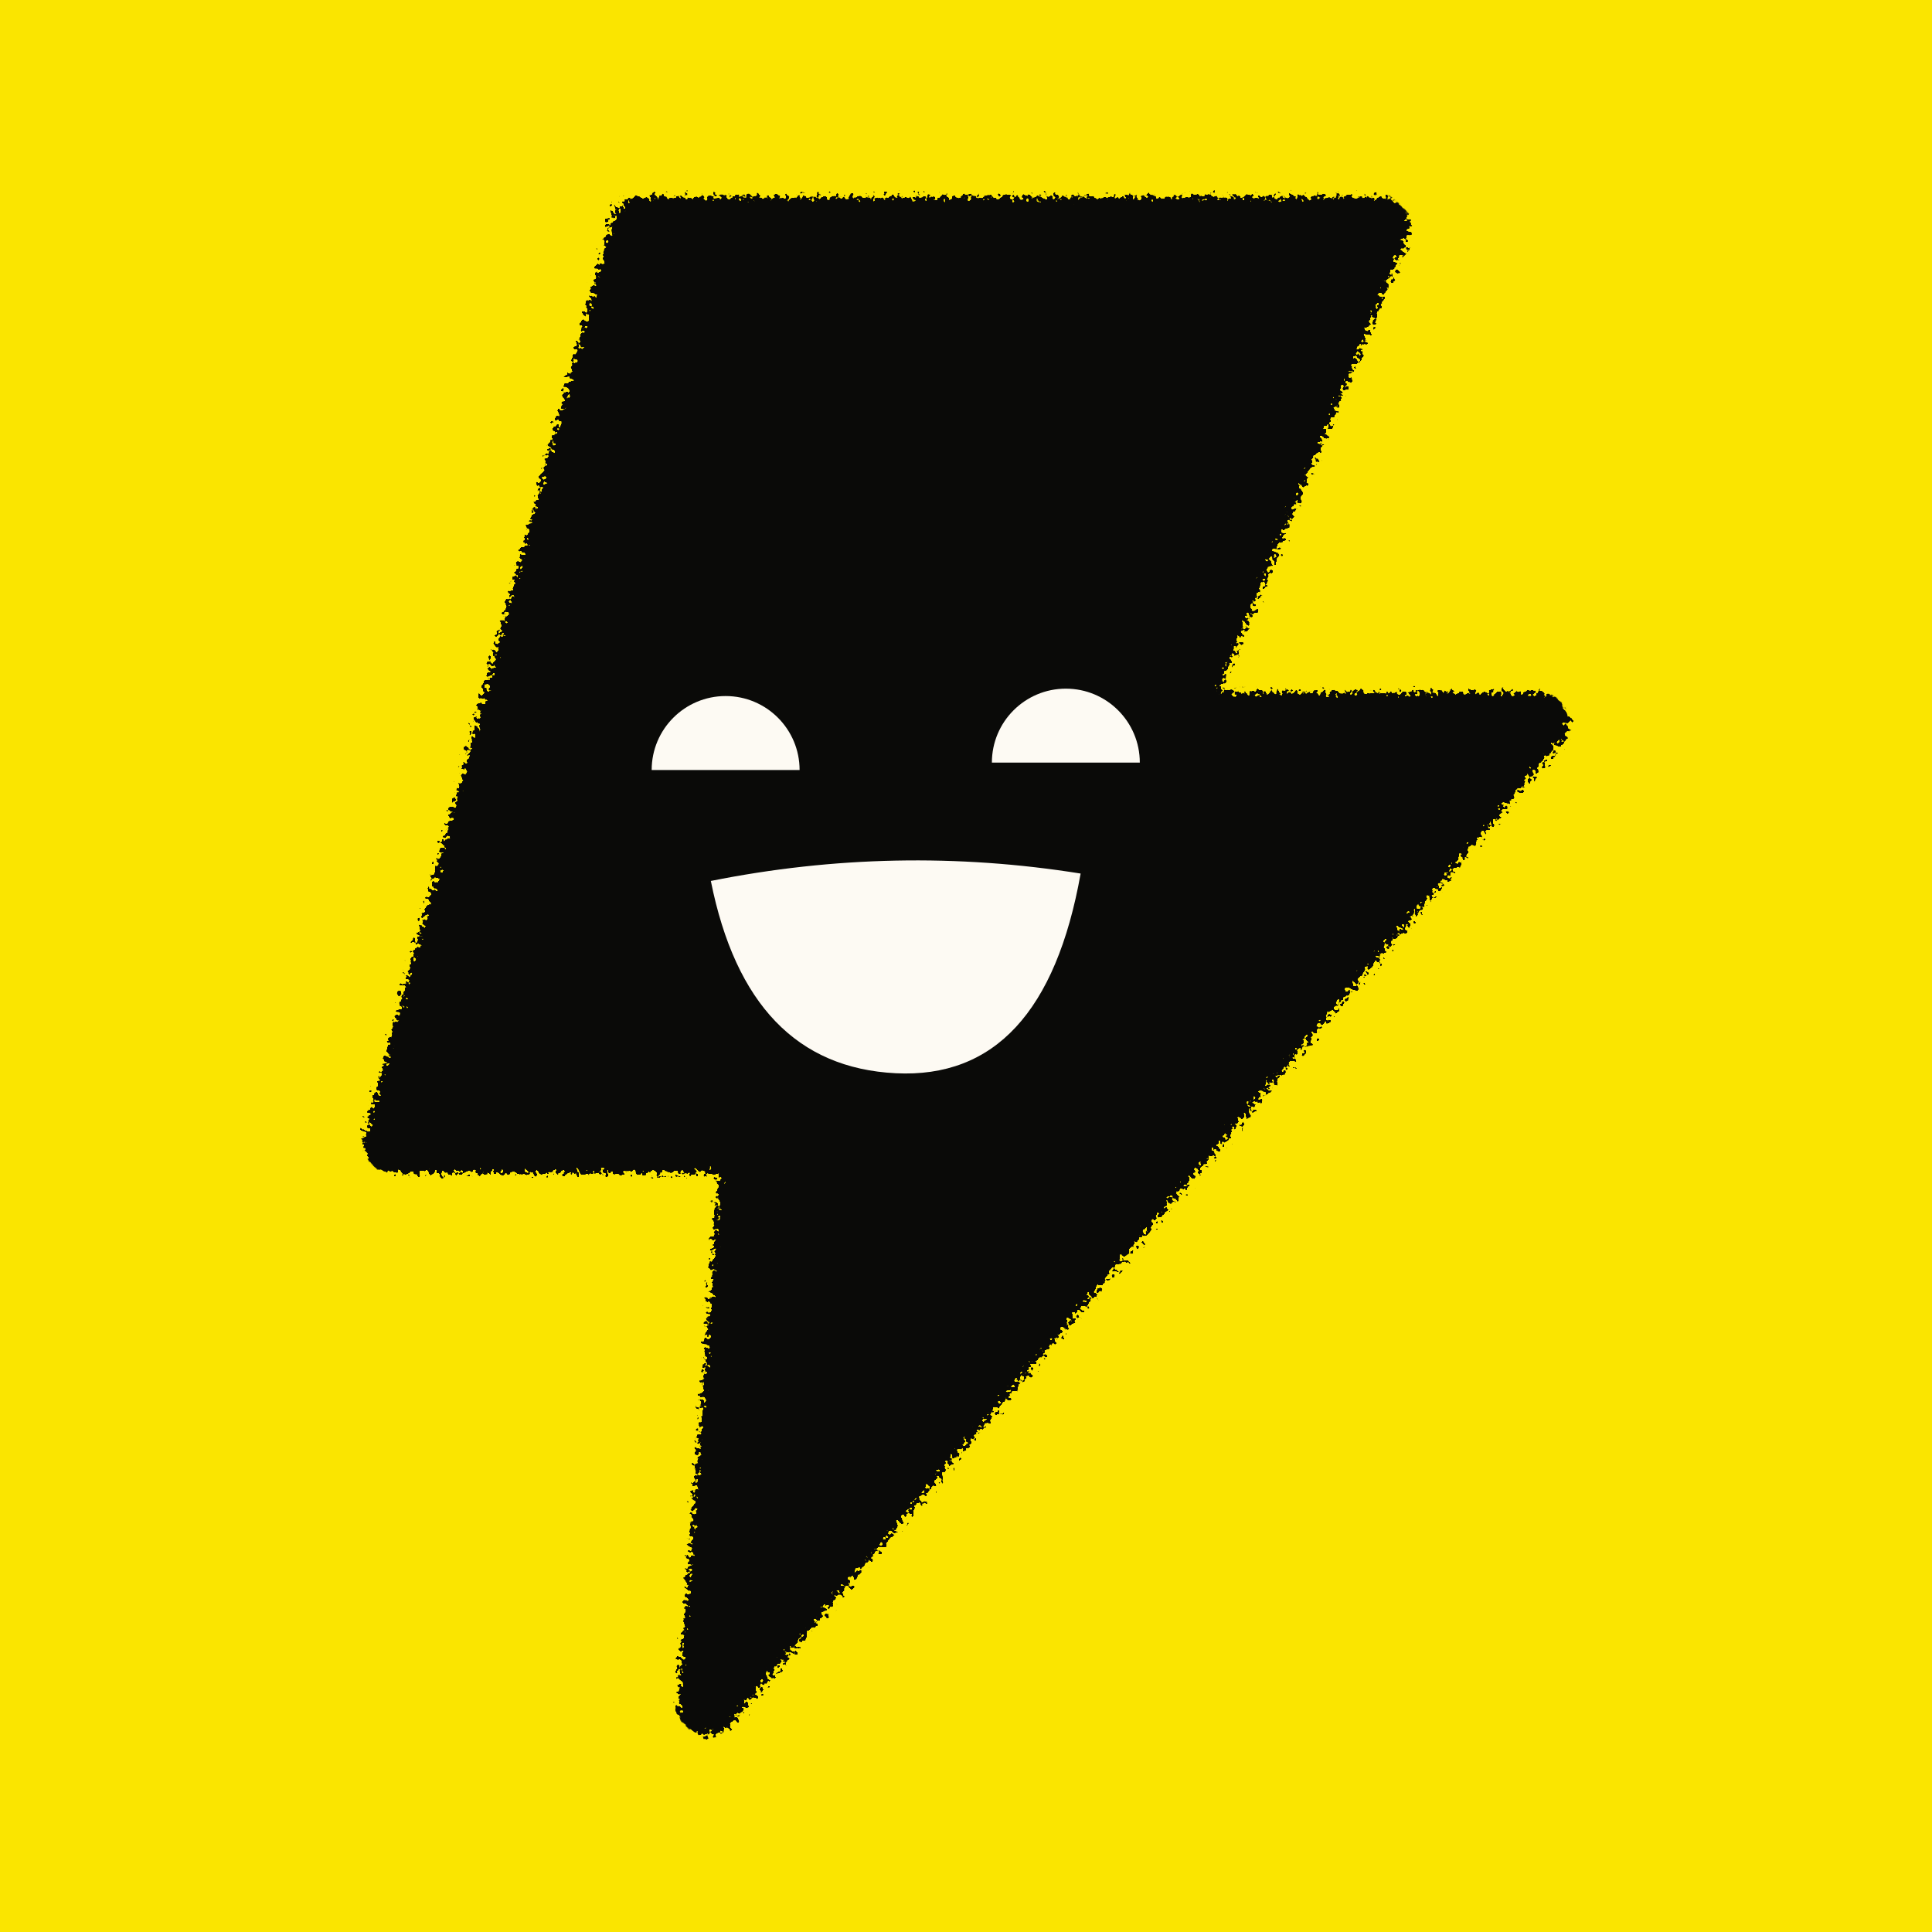
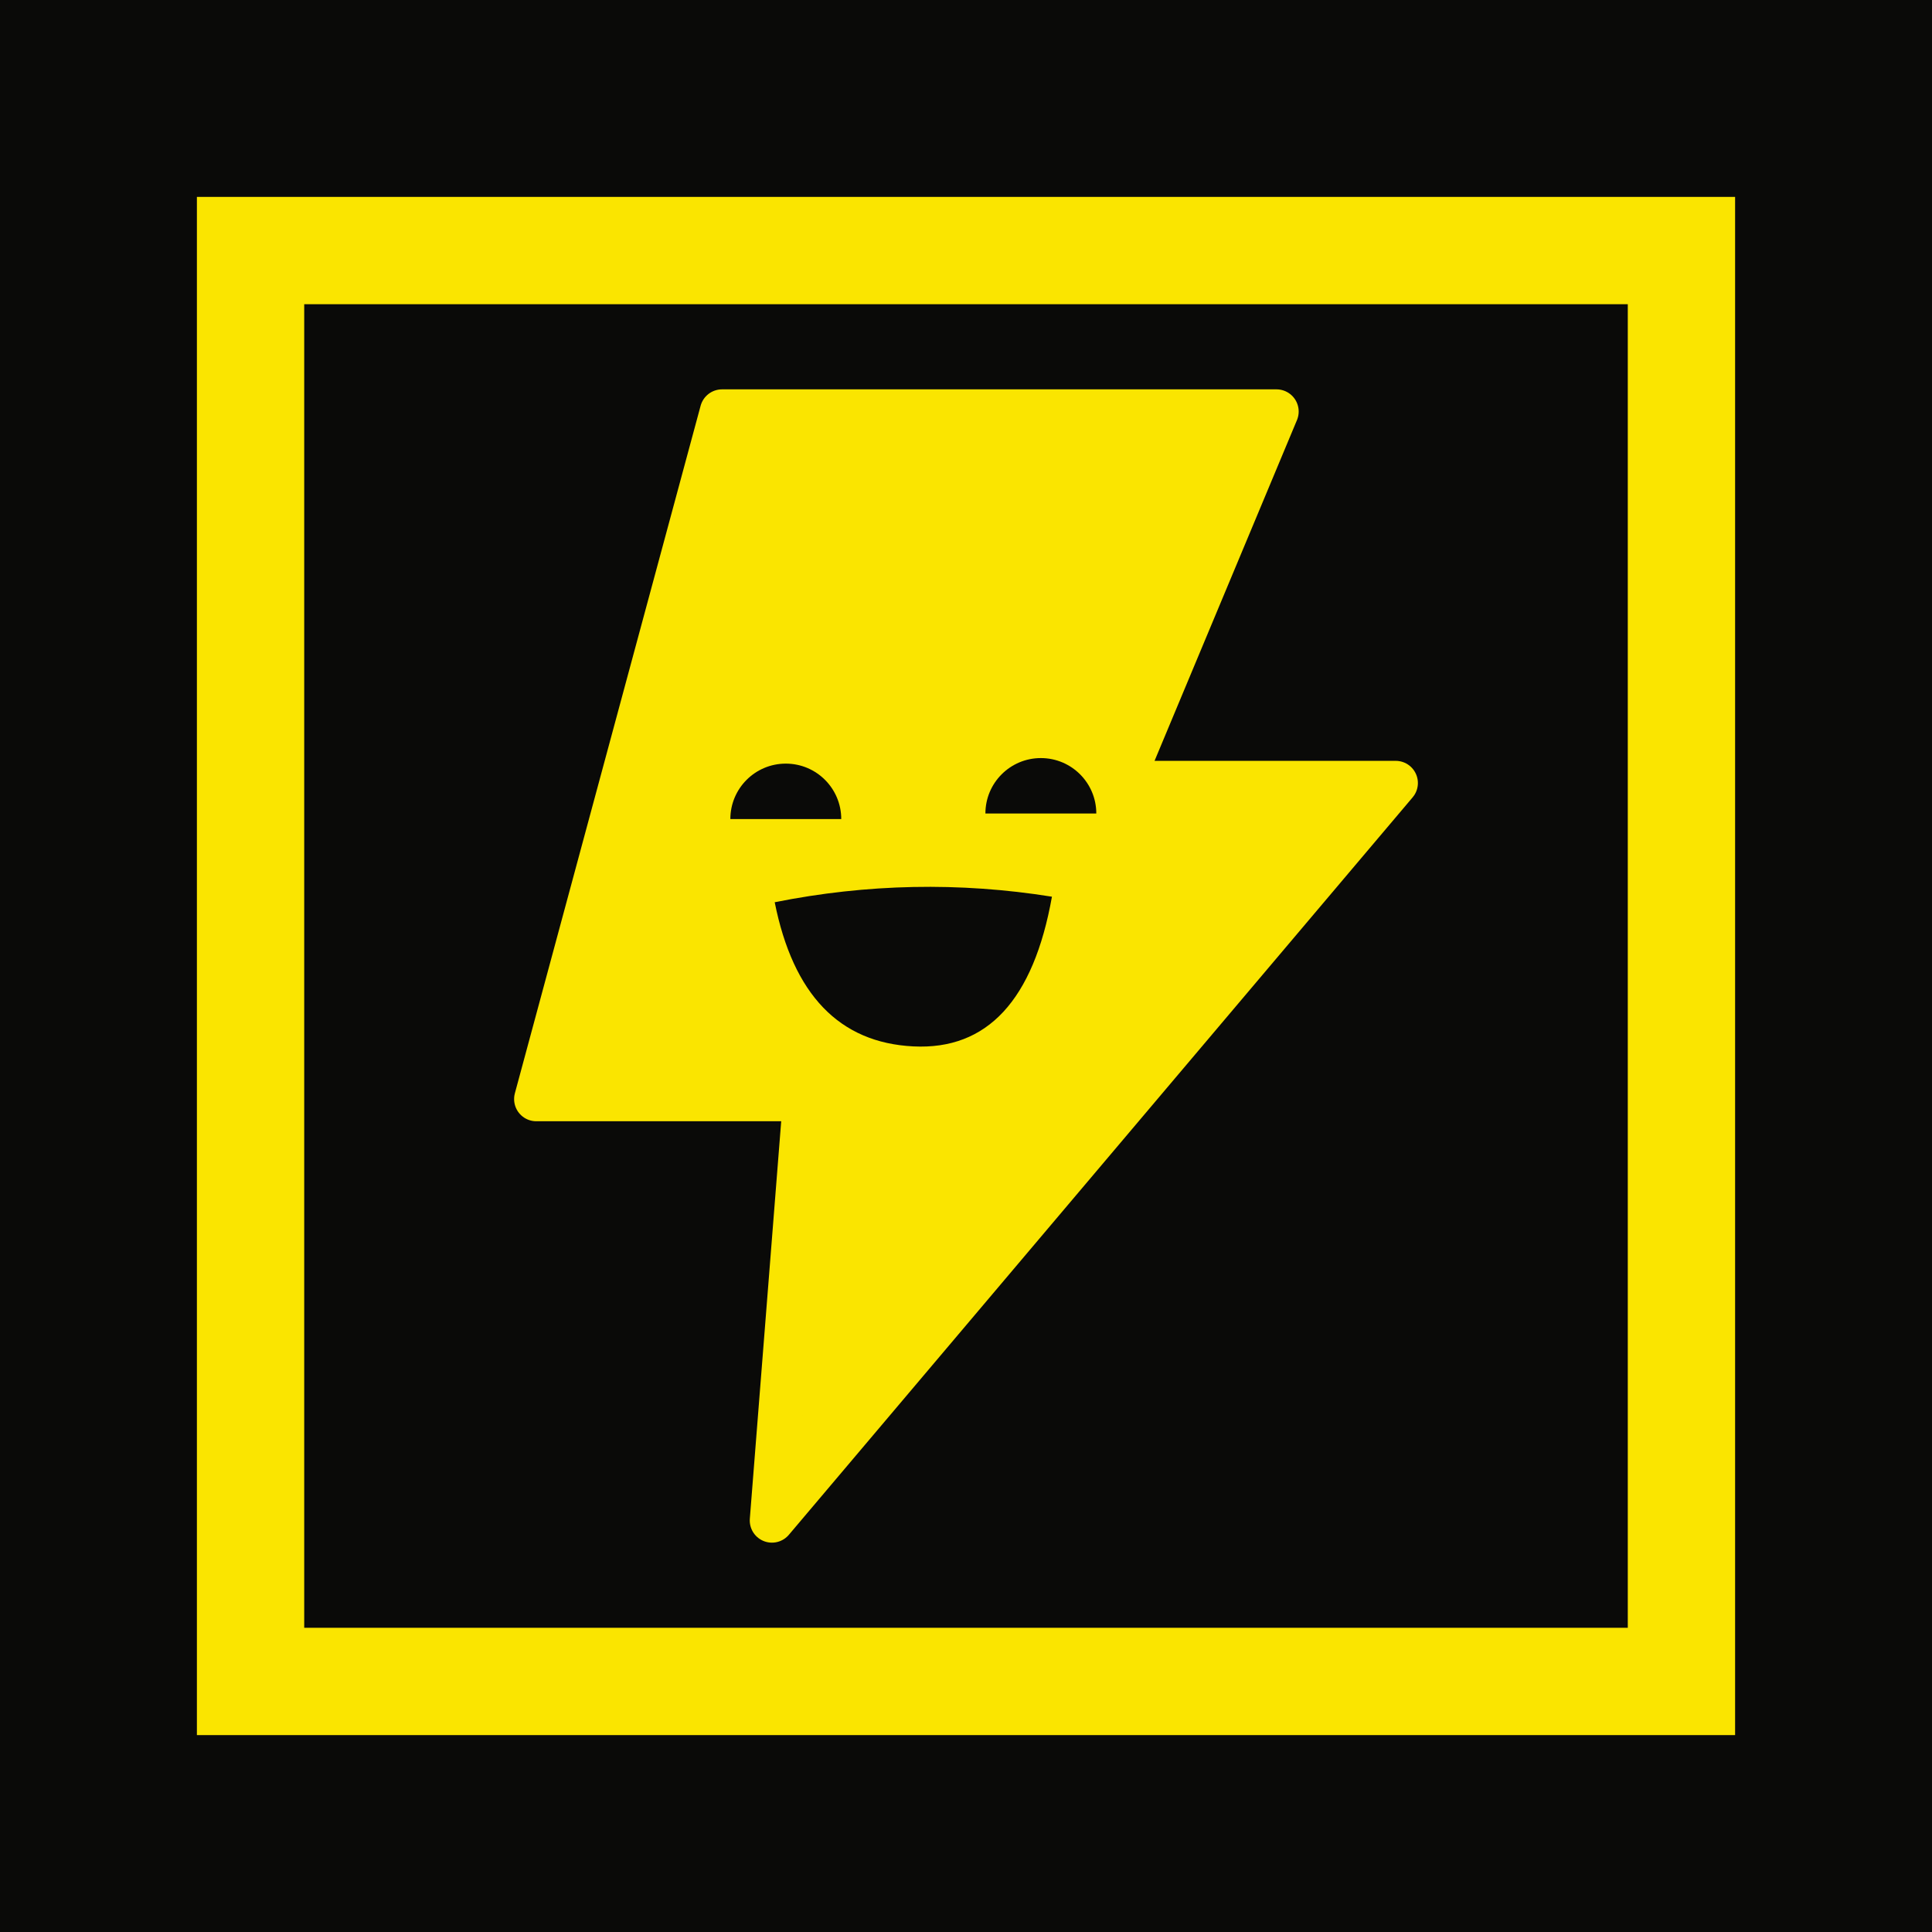
<svg xmlns="http://www.w3.org/2000/svg" viewBox="0 0 512 512" role="img" aria-label="Boost Me Buddy">
-   <rect width="512" height="512" fill="#fae500" />
-   <defs>
-     <filter id="a" x="-10%" y="-10%" width="120%" height="120%">
-       <feTurbulence type="fractalNoise" baseFrequency="0.8" numOctaves="2" seed="11" />
-       <feDisplacementMap in="SourceGraphic" scale="5" />
-     </filter>
-   </defs>
-   <g filter="url(#a)">
-     <g transform="translate(256 256) scale(0.98) translate(-265 -259)">
-       <path d="M177 59L377 59L321 193L420 193L195 459L207 307L110 307Z" fill="#0a0a08" stroke="#0a0a08" stroke-width="16" stroke-linejoin="round" />
+   <rect width="512" height="512" fill="#0a0a08" />
+   <g transform="translate(256 256) scale(1.185) translate(-256 -256)">
+     <rect x="96" y="96" width="320" height="320" fill="#0a0a08" stroke="#fae500" stroke-width="24" />
+     <g transform="translate(256 256) scale(0.62) translate(-265 -259)">
+       <path d="M177 59L377 59L321 193L420 193L195 459L207 307L110 307Z" fill="#fae500" stroke="#fae500" stroke-width="16" stroke-linejoin="round" />
+       <path d="M180 206a20 20 0 0 1 40 0Z" fill="#0a0a08" />
+       <path d="M272 204a20 20 0 0 1 40 0Z" fill="#0a0a08" />
+       <path d="M196 236Q246 226 296 234Q286 290 246 288Q206 286 196 236Z" fill="#0a0a08" />
    </g>
  </g>
-   <g transform="translate(256 256) scale(0.98) translate(-265 -259)">
-     <path d="M180 206a20 20 0 0 1 40 0Z" fill="#fdfaf3" />
-     <path d="M272 204a20 20 0 0 1 40 0Z" fill="#fdfaf3" />
-     <path d="M196 236Q246 226 296 234Q286 290 246 288Q206 286 196 236Z" fill="#fdfaf3" />
-   </g>
</svg>
